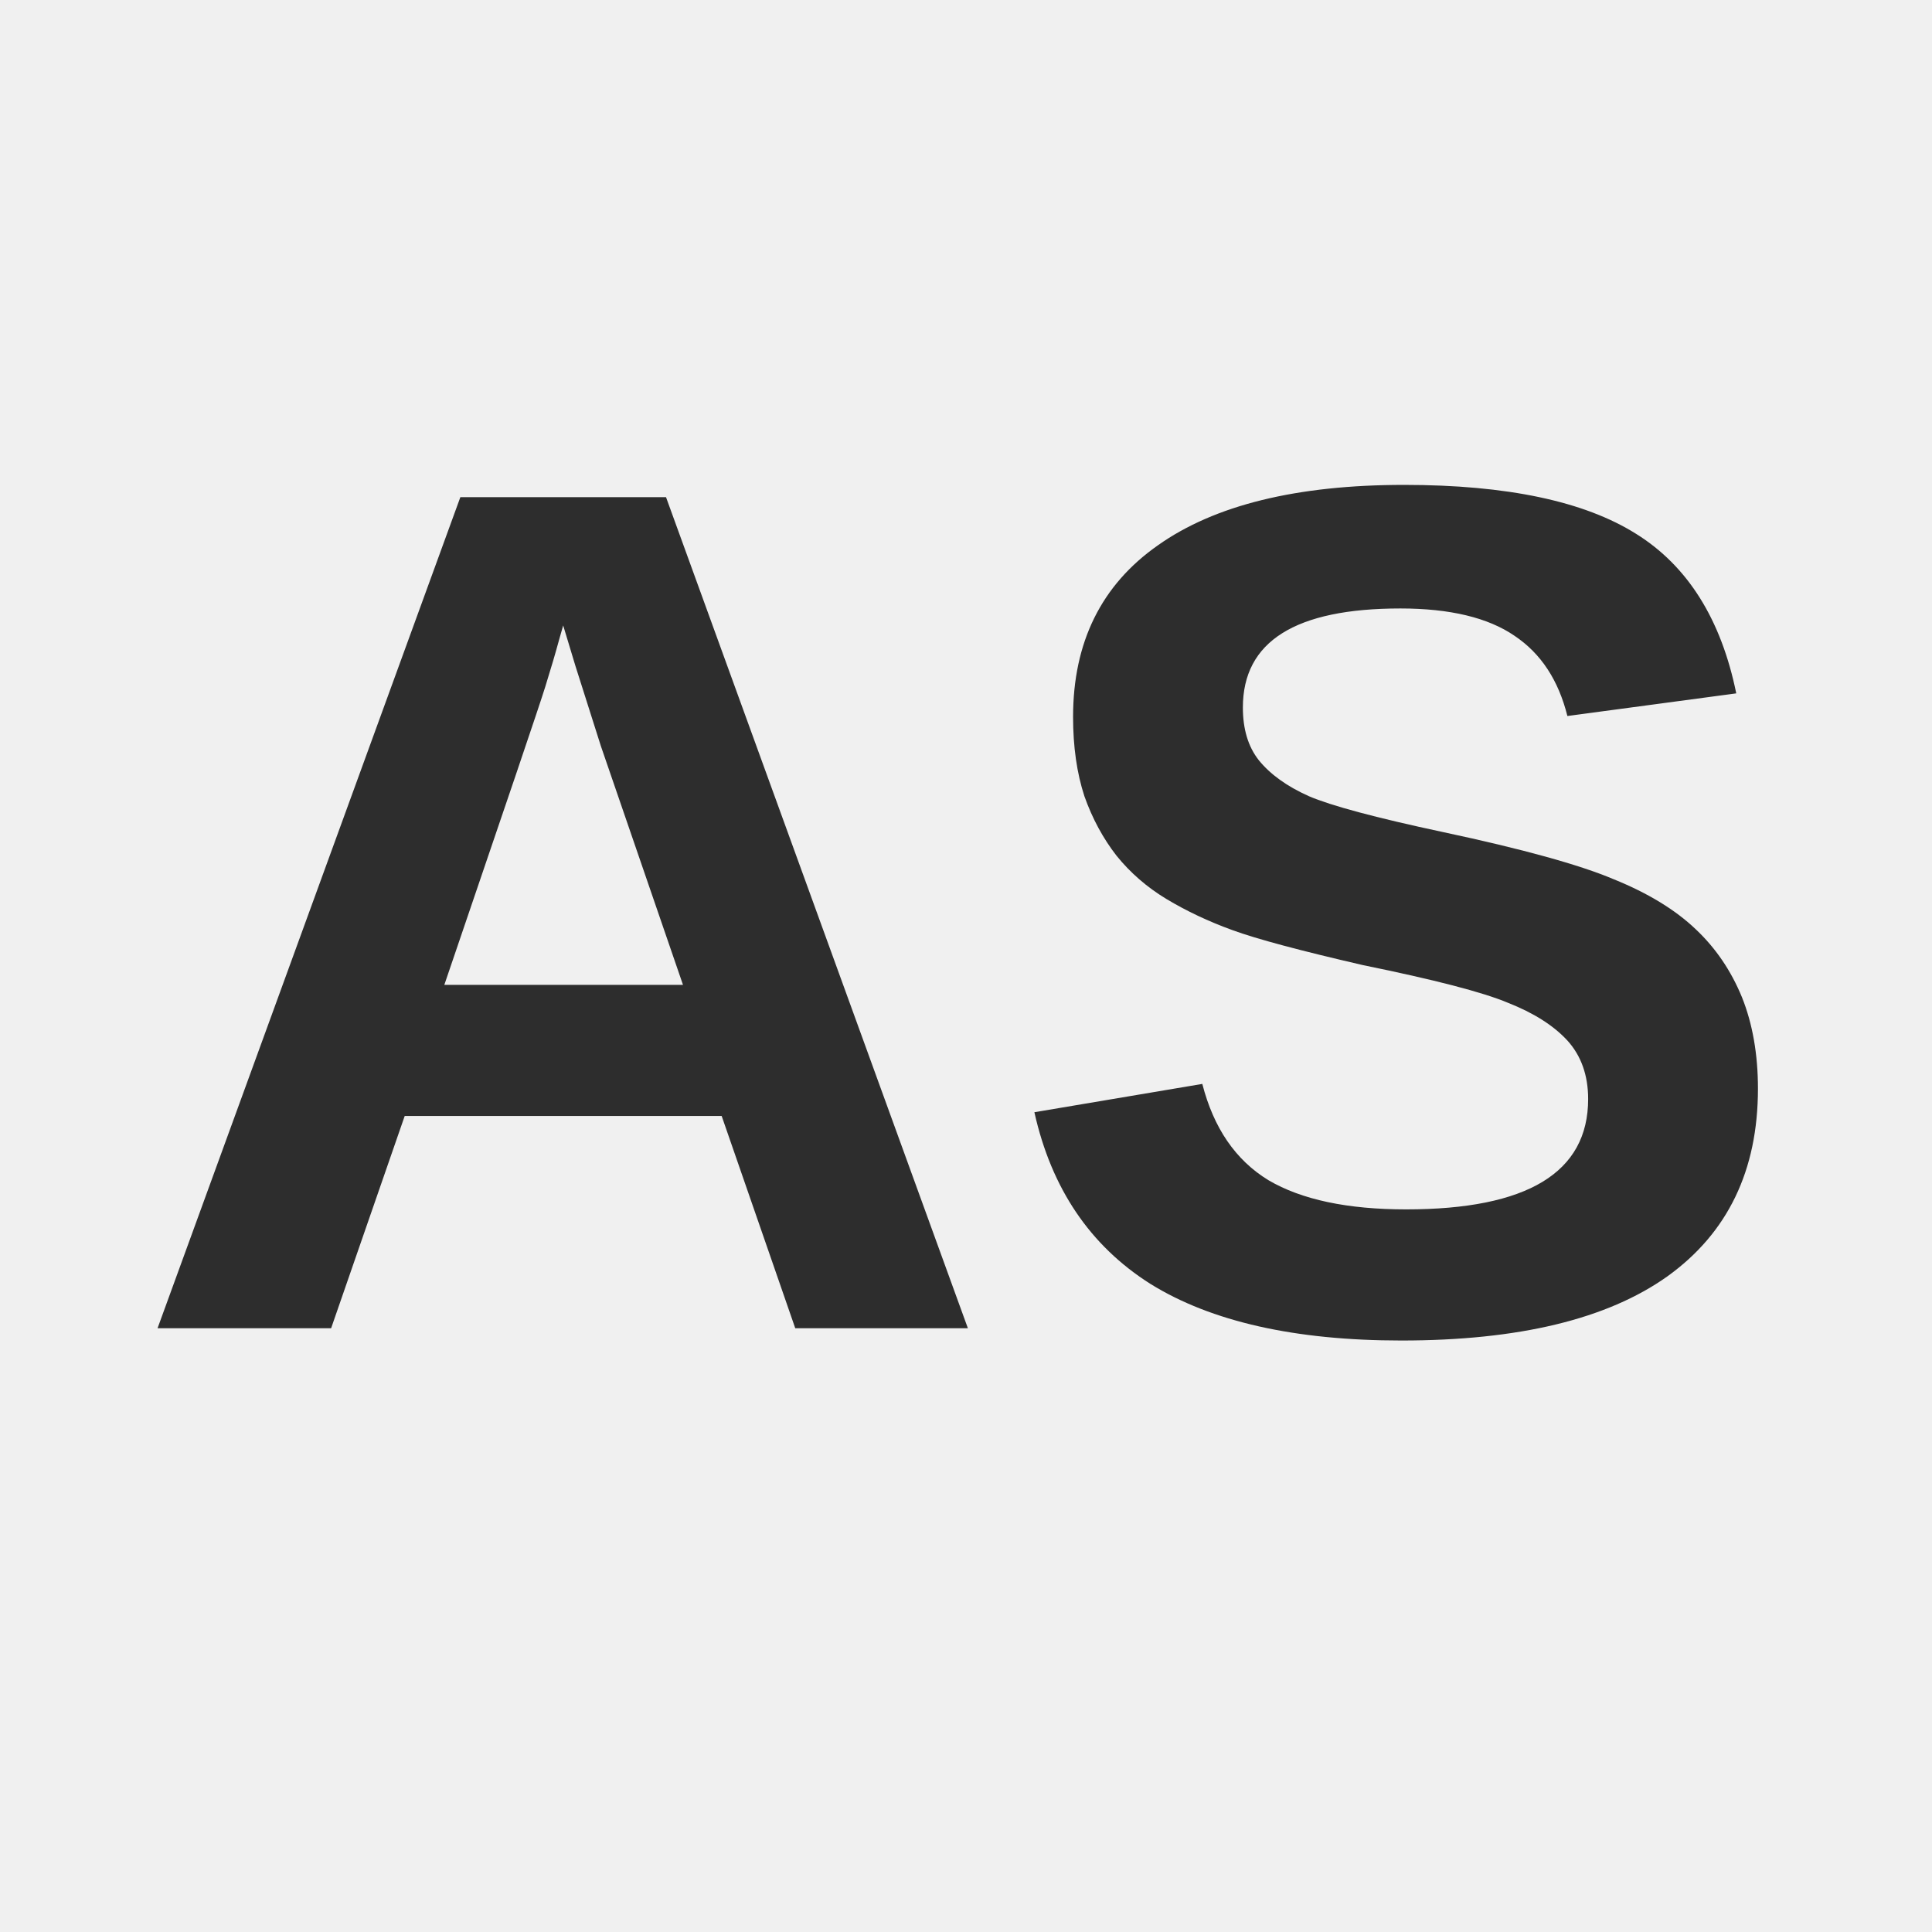
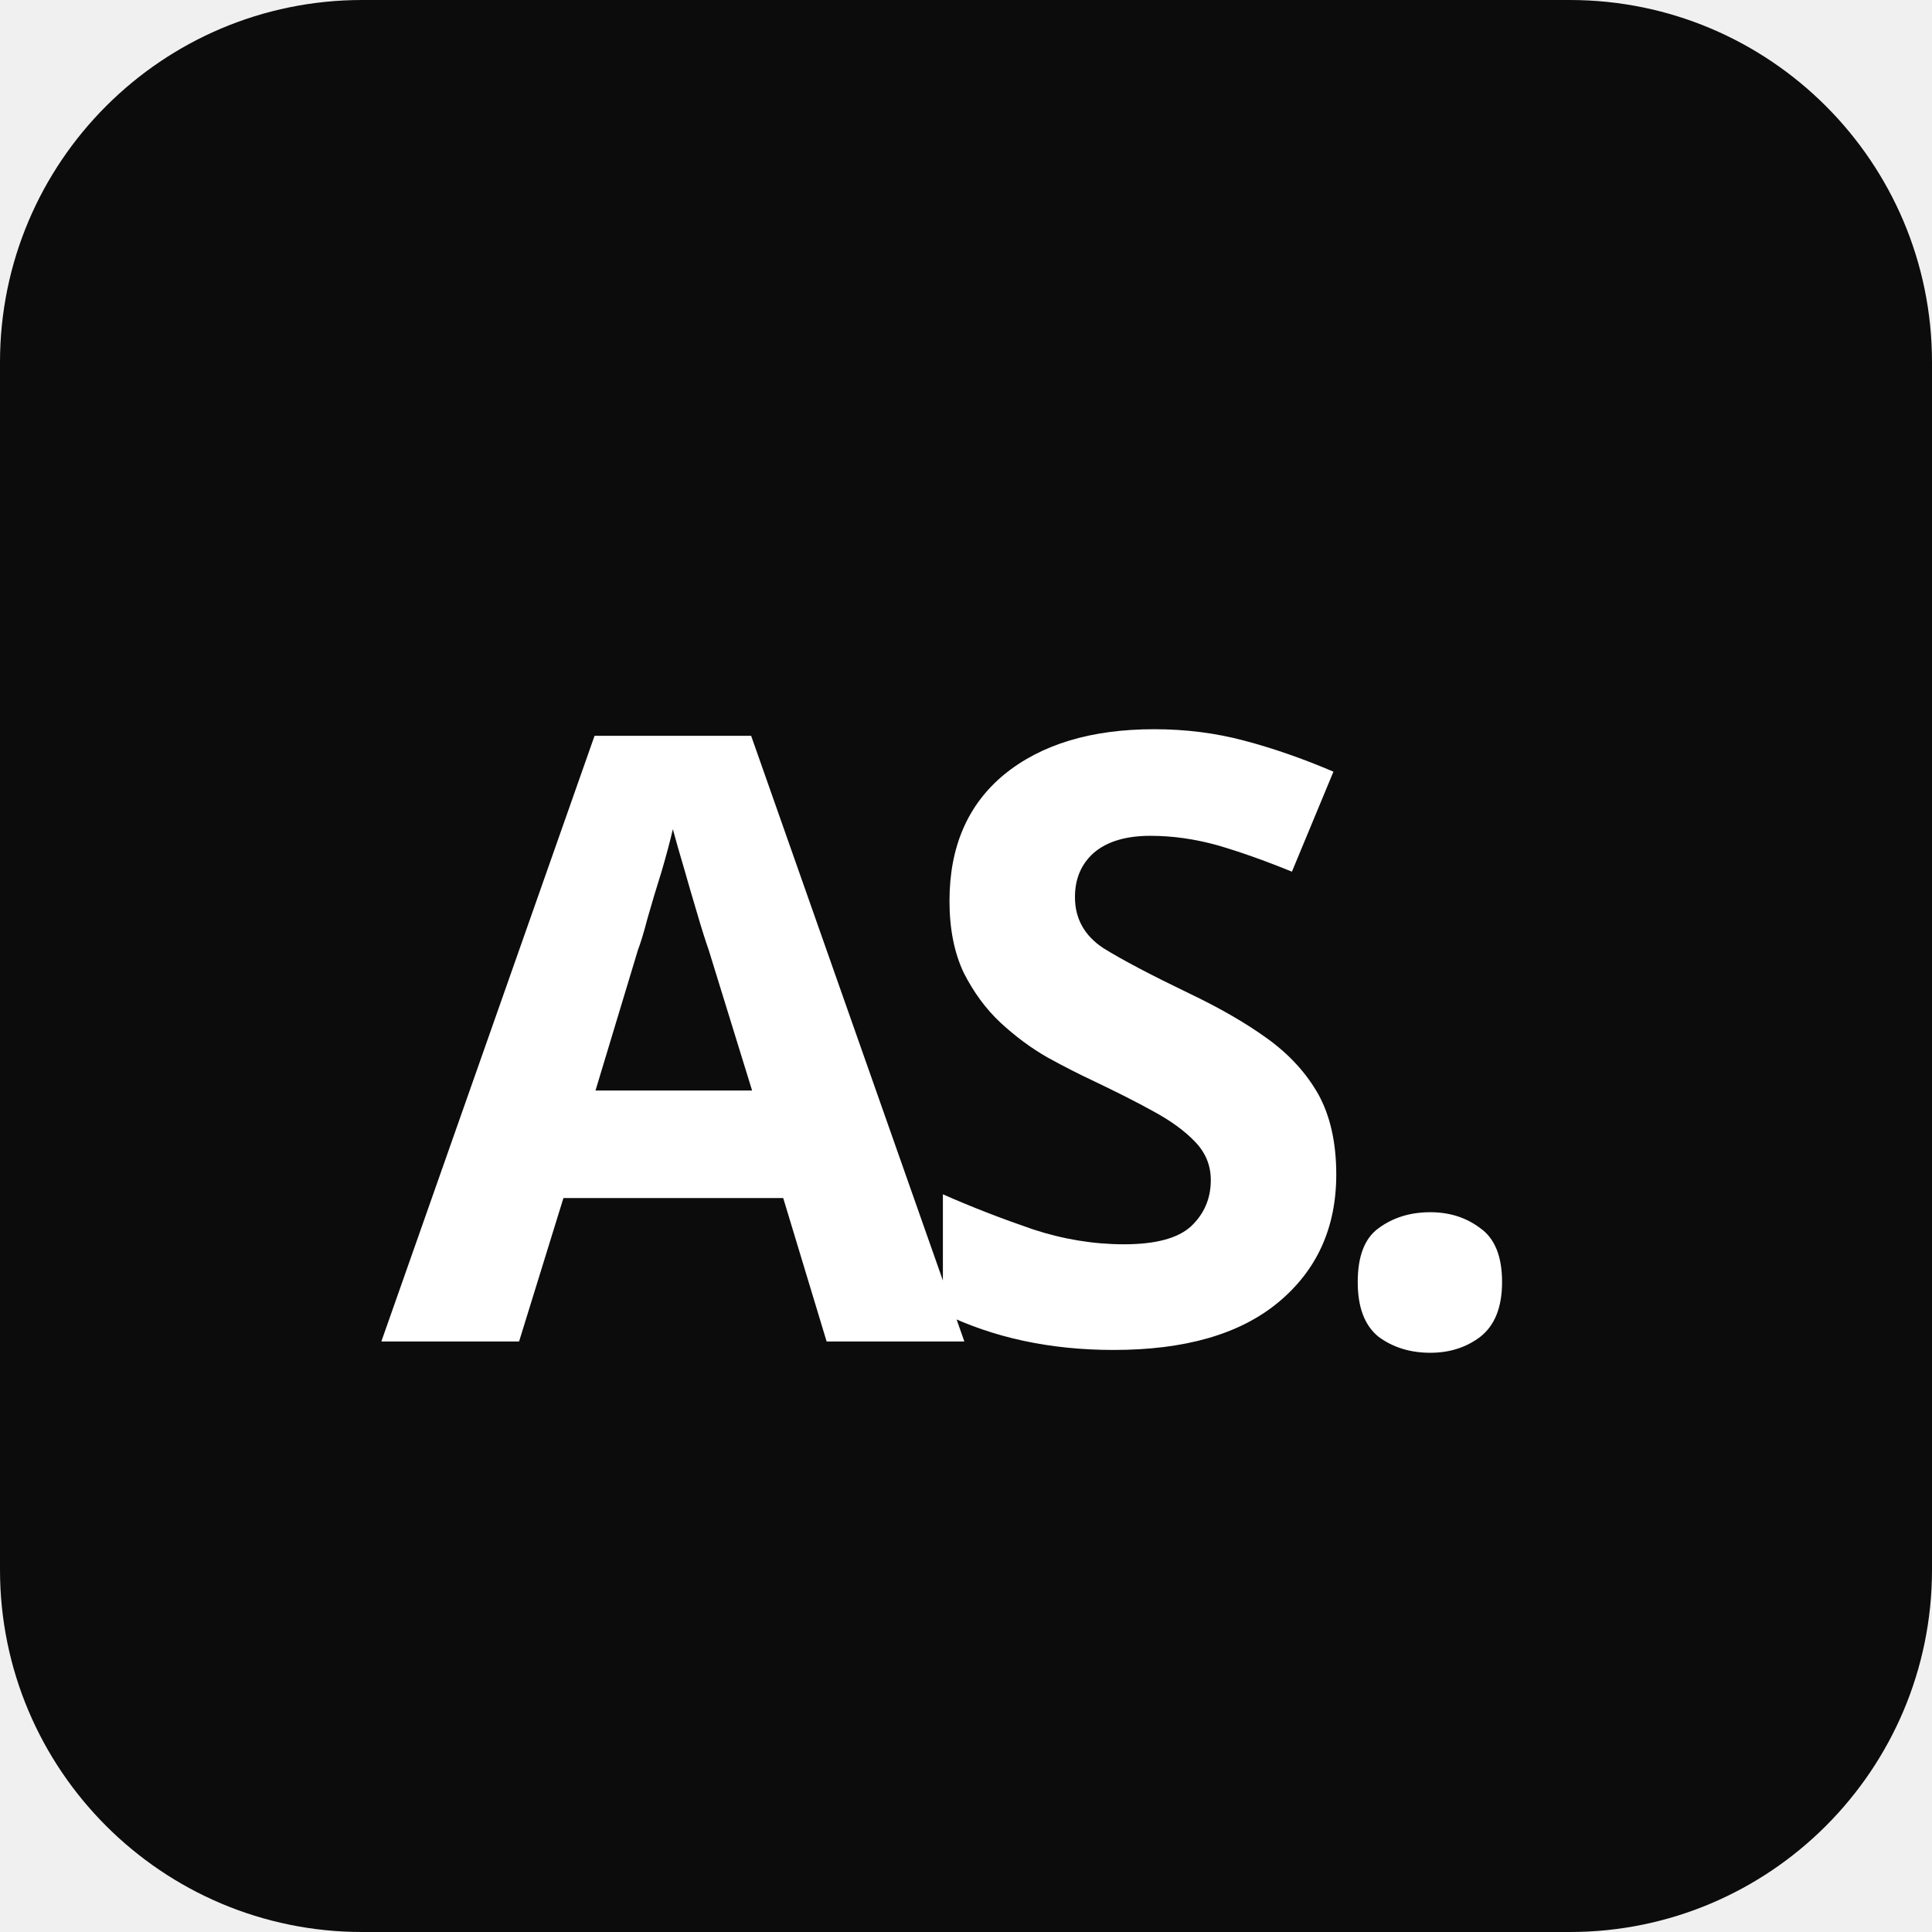
<svg xmlns="http://www.w3.org/2000/svg" viewBox="0 0 32 32">
-   <text x="16" y="22" font-family="Arial, sans-serif" font-size="20" font-weight="bold" text-anchor="middle" fill="#2d2d2d">AS</text>
+   <rect width="32" height="32" rx="6" fill="#0c0c0c" />
+   <text x="50%" y="54%" text-anchor="middle" dominant-baseline="middle" fill="#ffffff" font-family="system-ui, sans-serif" font-weight="900" font-size="14" letter-spacing="-1">AS.</text>
</svg>
